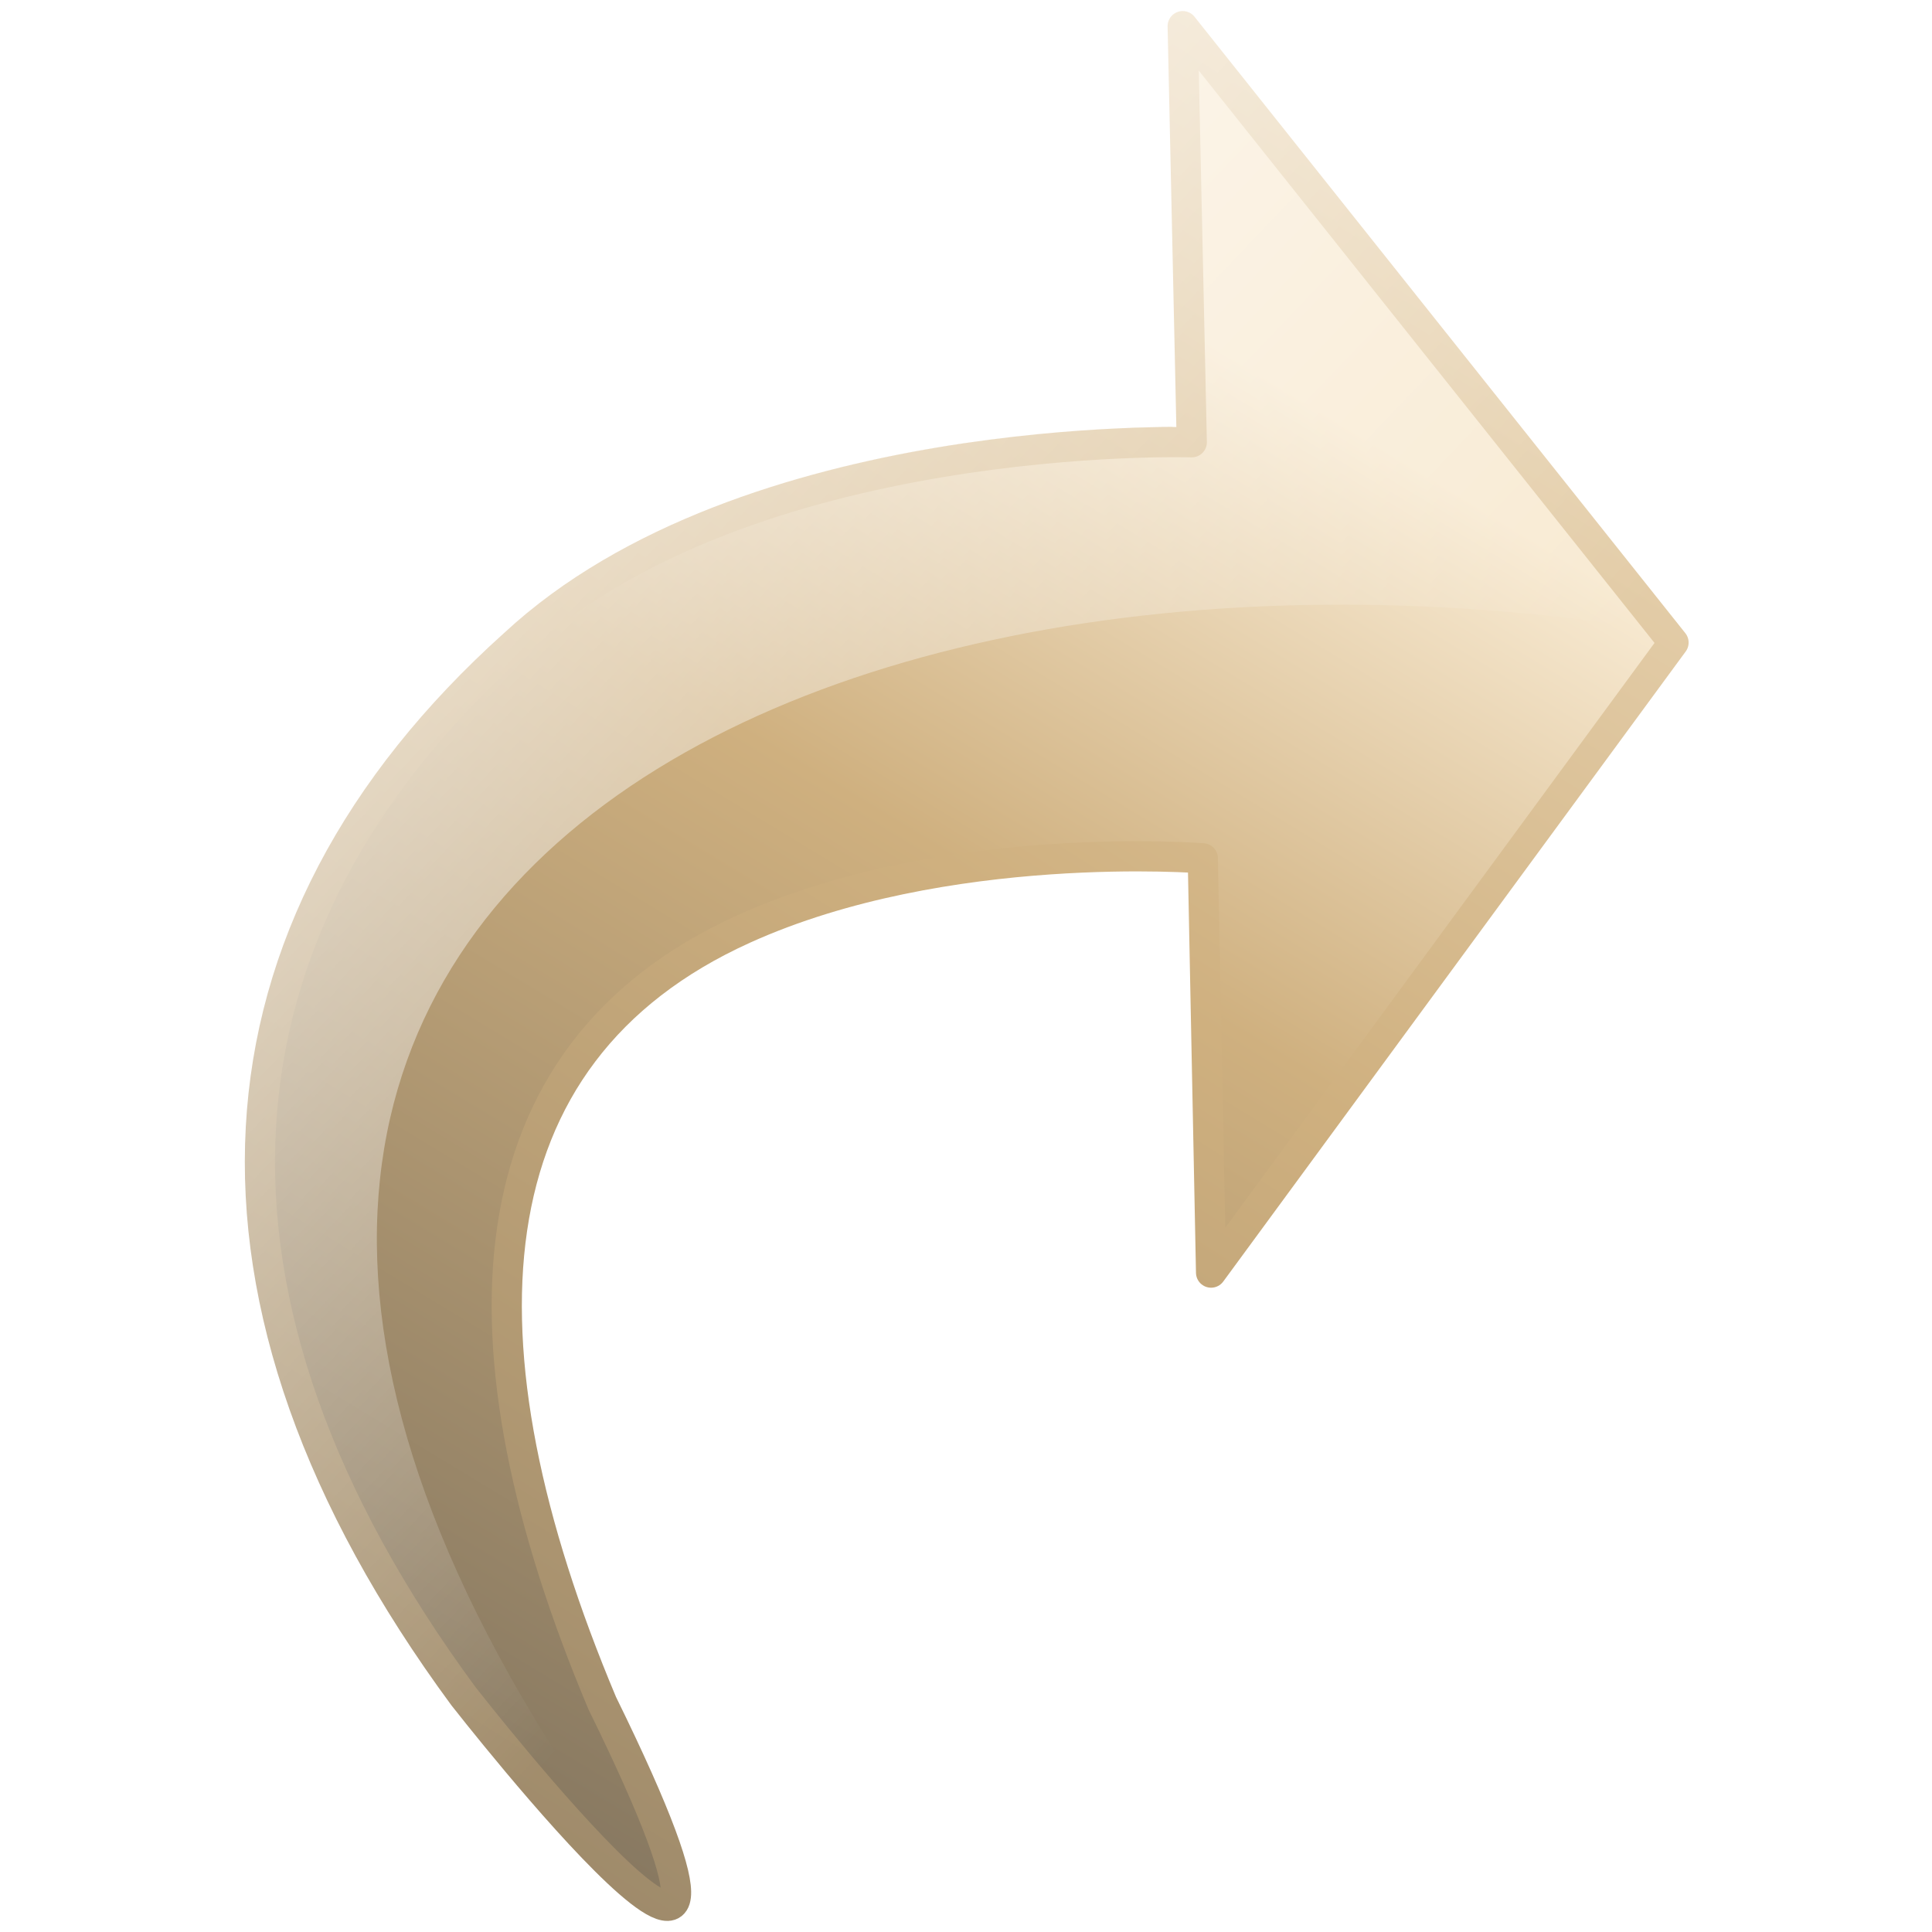
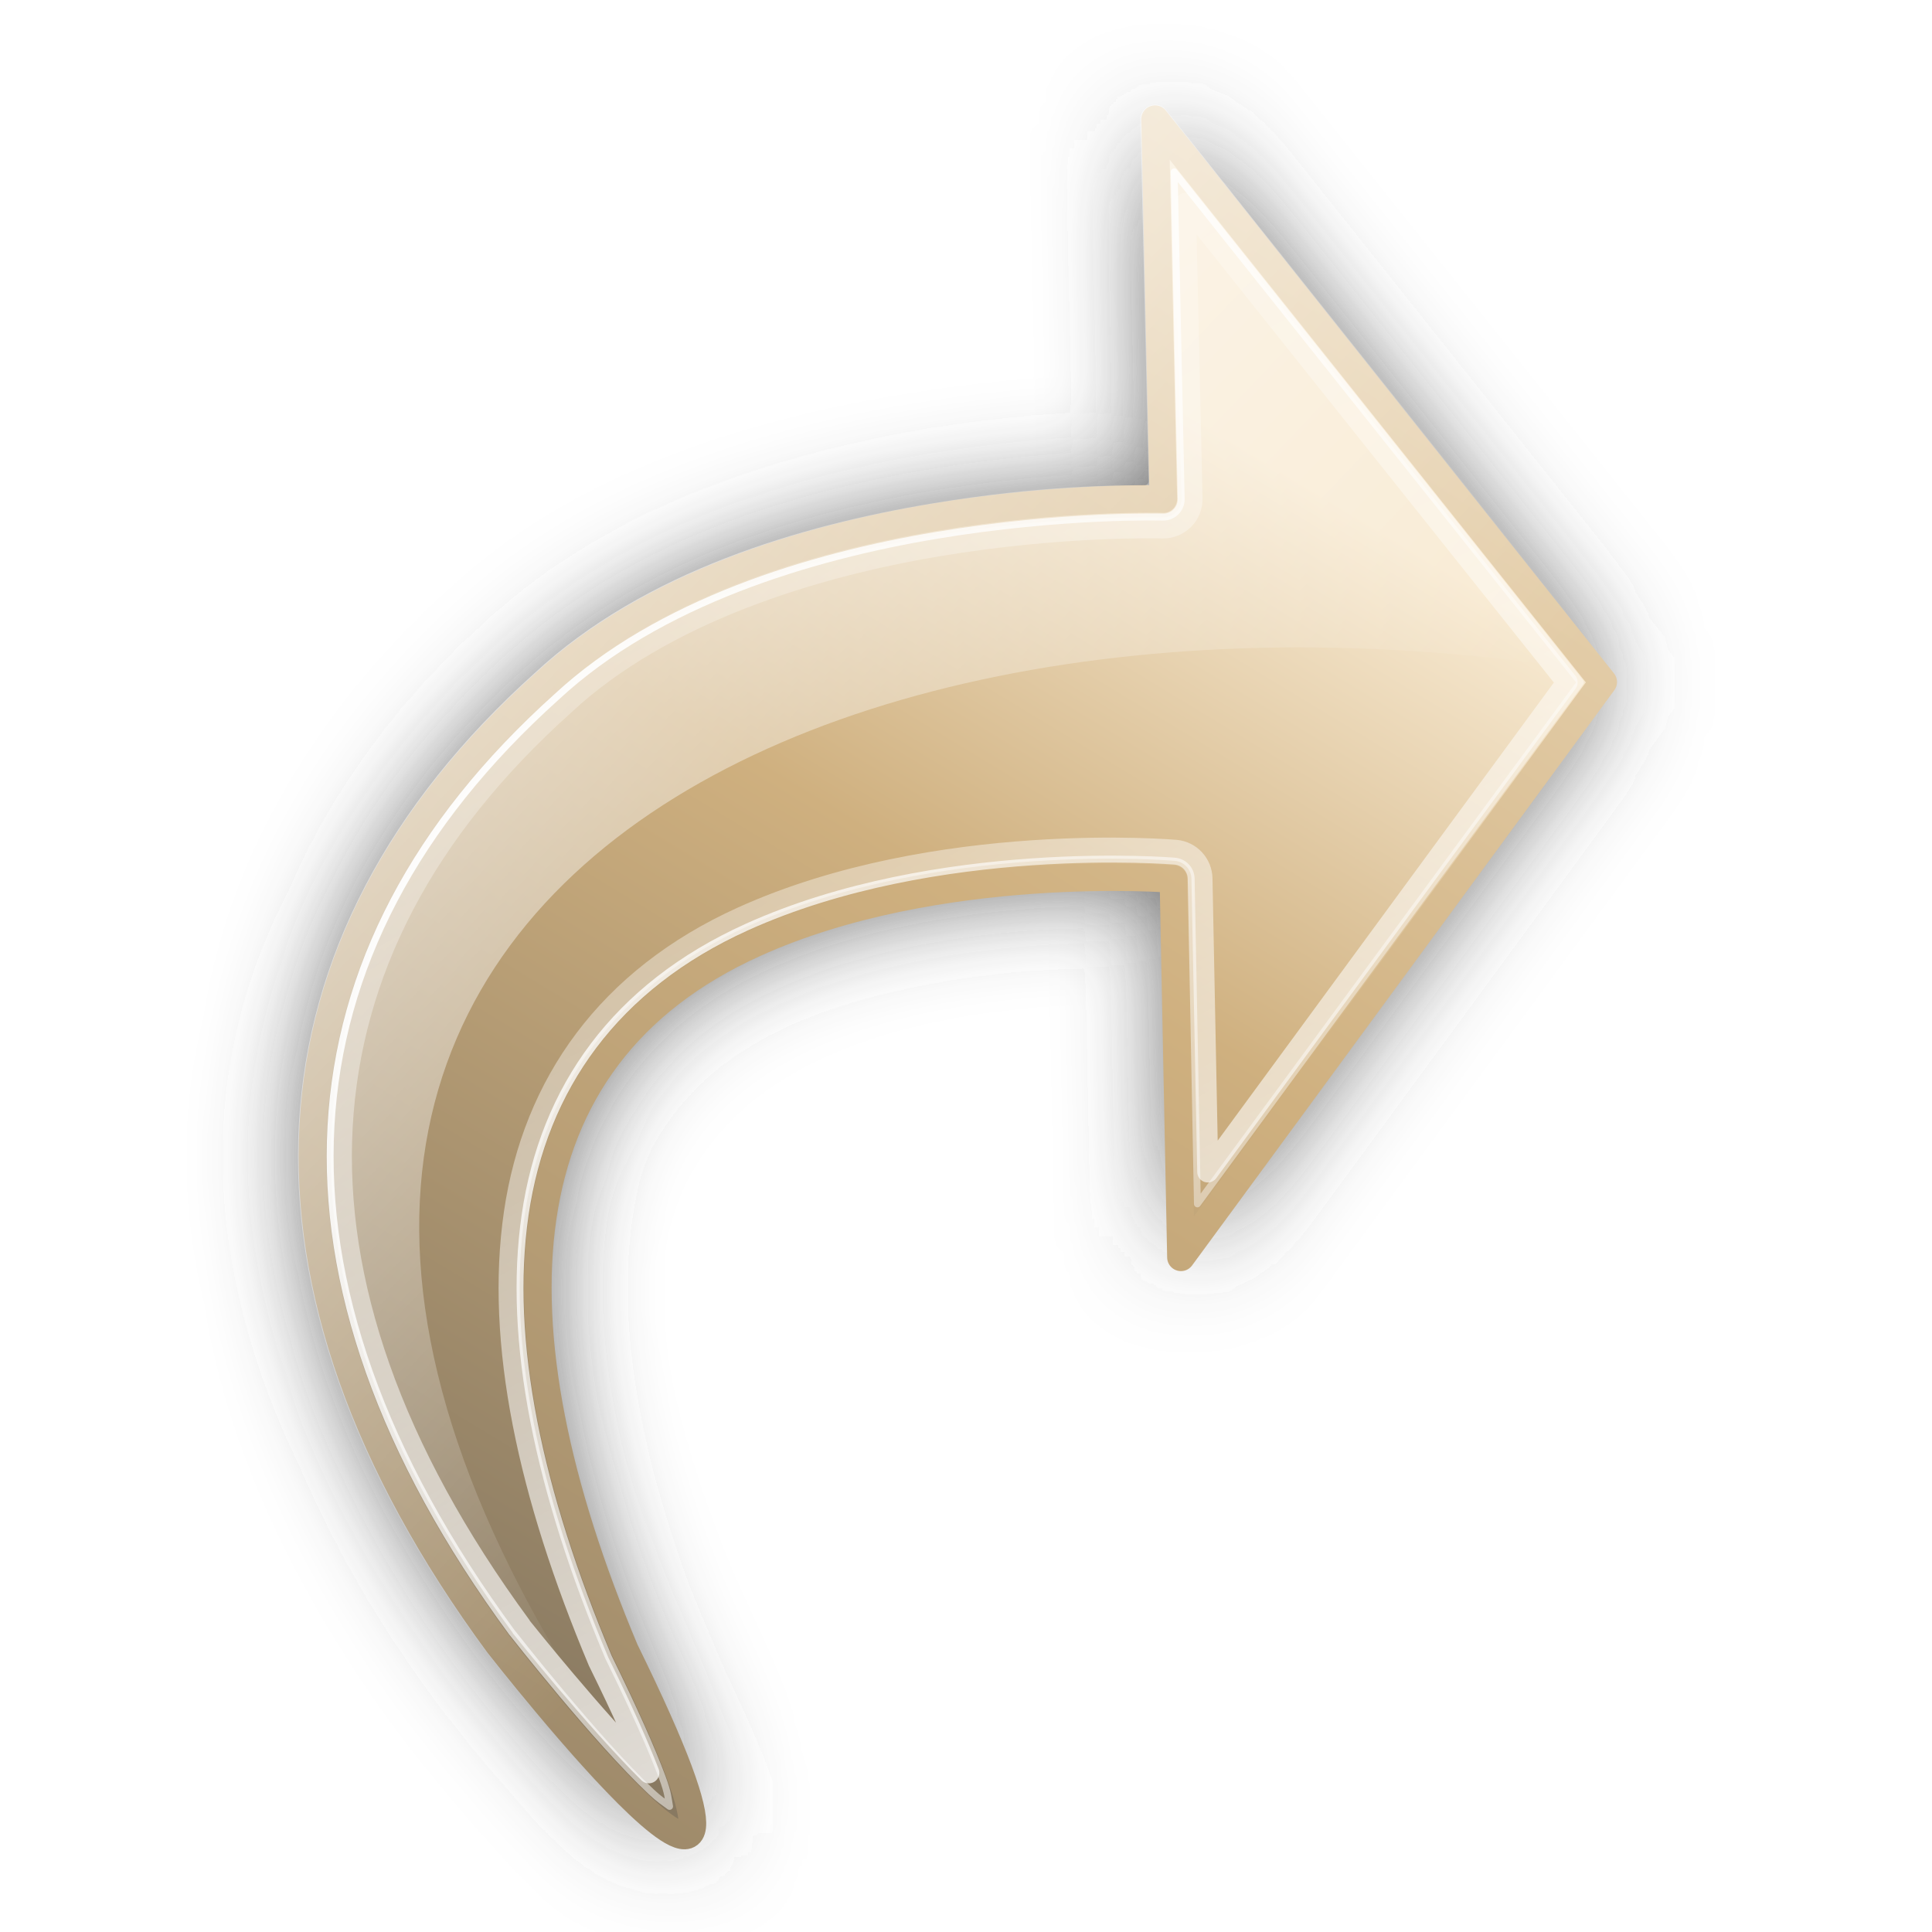
<svg xmlns="http://www.w3.org/2000/svg" xmlns:xlink="http://www.w3.org/1999/xlink" width="128" height="128" id="svg3593" version="1.0">
  <defs id="defs3595">
    <linearGradient id="linearGradient3331">
      <stop style="stop-color:#f8ead2;stop-opacity:1;" offset="0" id="stop3333" />
      <stop id="stop3335" offset="0.294" style="stop-color:#cfb07f;stop-opacity:1;" />
      <stop style="stop-color:#454545;stop-opacity:1;" offset="1" id="stop3337" />
    </linearGradient>
    <linearGradient id="linearGradient3311">
      <stop style="stop-color:#ffffff;stop-opacity:1;" offset="0" id="stop3313" />
      <stop style="stop-color:#ffffff;stop-opacity:0;" offset="1" id="stop3315" />
    </linearGradient>
    <linearGradient id="linearGradient3287">
      <stop id="stop3289" offset="0" style="stop-color:#f8ead2;stop-opacity:1;" />
      <stop style="stop-color:#cfb07f;stop-opacity:1;" offset="0.223" id="stop3291" />
      <stop id="stop3293" offset="1" style="stop-color:#454545;stop-opacity:1;" />
    </linearGradient>
-     <linearGradient xlink:href="#linearGradient3287" id="linearGradient3285" gradientUnits="userSpaceOnUse" gradientTransform="matrix(-0.3806713,1.045268,1.023192,0.369625,36.18787,-29.84727)" x1="52.04" y1="16.741" x2="154.972" y2="141.863" />
-     <linearGradient xlink:href="#linearGradient3311" id="linearGradient3321" gradientUnits="userSpaceOnUse" x1="96.803" y1="14.146" x2="42.939" y2="65.5" />
-     <linearGradient xlink:href="#linearGradient3331" id="linearGradient3329" x1="-10.247" y1="3.874" x2="147.416" y2="252.604" gradientUnits="userSpaceOnUse" />
-     <linearGradient xlink:href="#linearGradient3287" id="linearGradient2403" gradientUnits="userSpaceOnUse" gradientTransform="matrix(-0.3806713,1.045268,1.023192,0.369625,36.18787,-29.84727)" x1="52.04" y1="16.741" x2="154.972" y2="141.863" />
-     <linearGradient xlink:href="#linearGradient3331" id="linearGradient2405" gradientUnits="userSpaceOnUse" x1="-10.247" y1="3.874" x2="147.416" y2="252.604" />
-     <linearGradient xlink:href="#linearGradient3311" id="linearGradient2407" gradientUnits="userSpaceOnUse" x1="96.803" y1="14.146" x2="42.939" y2="65.5" />
+     <linearGradient xlink:href="#linearGradient3311" id="linearGradient2836" gradientUnits="userSpaceOnUse" x1="96.803" y1="14.146" x2="42.939" y2="65.5" gradientTransform="matrix(-0.9477607,0,0,0.9477607,127.4406,3.438526)" />
+     <linearGradient xlink:href="#linearGradient3287" id="linearGradient2839" gradientUnits="userSpaceOnUse" gradientTransform="matrix(0.3475981,0.9544536,-0.9342955,0.3375115,95.23515,-20.97276)" x1="52.04" y1="16.741" x2="154.972" y2="141.863" />
+     <linearGradient xlink:href="#linearGradient3331" id="linearGradient2841" gradientUnits="userSpaceOnUse" x1="-10.247" y1="3.874" x2="147.416" y2="252.604" gradientTransform="matrix(-0.9131187,0,0,0.9131187,128.279,6.281345)" />
+     <linearGradient xlink:href="#linearGradient3311" id="linearGradient3621" gradientUnits="userSpaceOnUse" gradientTransform="matrix(-1,0,0,1,134.7419,0)" x1="41.309" y1="142.881" x2="114.564" y2="10.444" />
+     <linearGradient xlink:href="#linearGradient3311" id="linearGradient3625" gradientUnits="userSpaceOnUse" gradientTransform="matrix(-1,0,0,1,134.7419,0)" x1="103.431" y1="33.299" x2="0.309" y2="100.993" />
+     <filter id="filter3629">
+       <feGaussianBlur stdDeviation="3.963" id="feGaussianBlur3631" />
+     </filter>
  </defs>
  <g id="layer1">
    <g id="g2818" transform="matrix(0.9634486,0,0,0.9634486,-0.88455,2.999512)" style="fill:#808080">
-       <g id="g2399" transform="matrix(-1,0,0,1,134.7419,0)">
-         <path style="fill:url(#linearGradient2403);fill-opacity:1;fill-rule:nonzero;stroke:url(#linearGradient2405);stroke-width:2.076;stroke-linejoin:round;marker:none;marker-start:none;marker-mid:none;marker-end:none;stroke-miterlimit:4;stroke-dasharray:none;stroke-dashoffset:0;stroke-opacity:1;visibility:visible;display:inline;overflow:visible;enable-background:accumulate" d="M 92.411,114.005 C 102.792,89.336 101.793,69.413 82.667,60.762 C 68.794,54.487 51.112,55.91 51.112,55.91 C 51.112,55.91 50.543,84.399 50.543,84.399 C 50.543,84.399 18.742,41.073 18.742,41.073 C 18.742,41.073 52.495,-1.315 52.495,-1.315 C 52.495,-1.315 51.87,27.299 51.87,27.299 C 51.87,27.299 82.488,26.347 98.461,41.184 C 120.195,60.71 122.03,86.257 101.958,113.523 C 101.958,113.523 76.872,145.646 92.411,114.005 z" id="path4474" />
-         <path id="path3319" transform="matrix(1.037938,0,0,1.037938,0.9181081,-3.113307)" d="M 49.562,0.688 C 49.297,0.716 49.063,0.859 48.875,1.094 C 48.875,1.094 16.344,41.906 16.344,41.906 C 16.298,41.964 16.315,42.03 16.281,42.094 C 45.479,36.95 75.129,41.58 91.125,55.844 C 99.174,63.021 103.754,72.64 103,84.625 C 102.251,96.532 96.243,110.771 83.312,127.25 C 83.994,127.479 84.417,127.263 84.906,127.031 C 85.839,126.59 86.796,125.827 87.875,124.812 C 92.183,120.763 98.188,113 98.188,113 C 98.196,112.988 98.21,112.981 98.219,112.969 C 107.972,99.708 112.471,86.768 111.812,74.688 C 111.153,62.597 105.316,51.455 94.688,41.906 C 86.737,34.522 75.344,31.198 65.938,29.625 C 57.914,28.283 52.275,28.291 50.5,28.312 C 50.408,28.315 50.315,28.284 50.25,28.219 C 50.185,28.154 50.153,28.061 50.156,27.969 C 50.211,25.468 50.75,1.75 50.75,1.75 C 50.758,1.458 50.644,1.187 50.406,0.969 C 50.179,0.759 49.856,0.656 49.562,0.688 z" style="opacity:0.75;fill:url(#linearGradient2407);fill-opacity:1;fill-rule:nonzero;stroke:none;stroke-width:2.887;stroke-linejoin:round;marker:none;marker-start:none;marker-mid:none;marker-end:none;stroke-miterlimit:4;stroke-dasharray:none;stroke-dashoffset:0;stroke-opacity:1;visibility:visible;display:inline;overflow:visible;enable-background:accumulate" />
-       </g>
+       <path style="opacity:0.9;fill:#454545;fill-opacity:1;fill-rule:nonzero;stroke:none;stroke-width:2.076;marker:none;visibility:visible;display:inline;overflow:visible;filter:url(#filter3629);enable-background:accumulate" d="M 42.33,114.005 C 31.95,89.336 32.948,69.413 52.075,60.762 c 13.873,-6.275 31.554,-4.852 31.554,-4.852 0,0 0.569,28.489 0.569,28.489 0,0 31.801,-43.327 31.801,-43.327 0,0 -33.753,-42.387 -33.753,-42.387 0,0 0.625,28.614 0.625,28.614 0,0 -30.618,-0.953 -46.591,13.884 C 14.547,60.71 12.712,86.257 32.784,113.523 c 2e-5,-2e-5 25.086,32.123 9.547,0.482 z" id="path3627" transform="matrix(0.9131187,0,0,0.9131187,5.24364,6.281345)" />
+       <path id="path4474" d="m 43.896,110.382 c -9.478,-22.526 -8.567,-40.718 8.898,-48.617 12.668,-5.73 28.813,-4.431 28.813,-4.431 0,0 0.52,26.014 0.52,26.014 0,0 29.038,-39.562 29.038,-39.562 0,0 -30.82,-38.705 -30.82,-38.705 0,0 0.571,26.128 0.571,26.128 0,0 -27.958,-0.87 -42.543,12.678 -19.845,17.83 -21.521,41.157 -3.193,66.054 1.8e-5,-2e-5 22.906,29.332 8.717,0.44 z" style="fill:url(#linearGradient2839);fill-opacity:1;fill-rule:nonzero;stroke:url(#linearGradient2841);stroke-width:1.896;stroke-linejoin:round;stroke-miterlimit:4;stroke-opacity:1;stroke-dasharray:none;stroke-dashoffset:0;marker:none;visibility:visible;display:inline;overflow:visible;enable-background:accumulate" />
+       <path style="opacity:0.75;fill:url(#linearGradient2836);fill-opacity:1;fill-rule:nonzero;stroke:none;stroke-width:2.887;marker:none;visibility:visible;display:inline;overflow:visible;enable-background:accumulate" d="m 80.467,4.09 c 0.252,0.027 0.474,0.163 0.652,0.385 0,10e-8 30.832,38.68 30.832,38.68 0.043,0.055 0.028,0.117 0.059,0.178 -27.672,-4.875 -55.774,-0.487 -70.934,13.032 -7.629,6.803 -11.969,15.919 -11.255,27.278 0.71,11.285 6.404,24.78 18.659,40.398 -0.646,0.217 -1.047,0.012 -1.51,-0.207 -0.884,-0.418 -1.791,-1.141 -2.814,-2.103 -4.083,-3.838 -9.774,-11.195 -9.774,-11.195 -0.008,-0.011 -0.021,-0.018 -0.03,-0.03 C 25.109,97.938 20.845,85.673 21.469,74.224 22.094,62.766 27.627,52.206 37.7,43.156 45.234,36.157 56.033,33.007 64.948,31.516 72.552,30.244 77.896,30.252 79.579,30.272 c 0.087,0.003 0.175,-0.027 0.237,-0.089 0.062,-0.062 0.092,-0.15 0.089,-0.237 C 79.853,27.576 79.342,5.097 79.342,5.097 79.334,4.82 79.443,4.564 79.668,4.357 79.883,4.158 80.189,4.06 80.467,4.09 z" id="path3319" />
+       <path style="fill:none;stroke:url(#linearGradient3621);stroke-width:1.586;stroke-linejoin:round;stroke-miterlimit:4;stroke-opacity:1;stroke-dasharray:none;stroke-dashoffset:0;marker:none;visibility:visible;display:inline;overflow:visible;enable-background:accumulate" id="path3619" d="m 84.531,5.031 0.5,22.219 a 2.169,2.169 0 0 1 -2.219,2.219 c 0,0 -7.442,-0.234 -16.875,1.344 -9.433,1.578 -20.724,5.036 -28.188,11.969 a 2.169,2.169 0 0 1 -0.031,0.031 c -10.539,9.469 -16.054,20.134 -16.688,31.75 -0.633,11.599 3.674,24.3 13.469,37.625 0.015,0.02 0.017,0.043 0.031,0.062 0.07,0.088 5.574,6.981 9.594,10.969 -0.774,-2.01 -1.923,-4.594 -3.719,-8.25 a 2.169,2.169 0 0 1 -0.062,-0.125 C 35.063,102.294 32.575,90.82 34,81.062 35.425,71.305 41.036,63.359 51.156,58.781 65.773,52.17 83.812,53.75 83.812,53.75 a 2.169,2.169 0 0 1 1.969,2.125 l 0.438,22.094 27.062,-36.875 -28.75,-36.062 z" transform="matrix(0.9131187,0,0,0.9131187,5.24364,6.281345)" />
+       <path d="m 83.688,2.656 0.531,24.625 a 1.35,1.35 0 0 1 -1.375,1.375 c 0,0 -7.547,-0.216 -17.062,1.375 -9.516,1.591 -20.933,5.04 -28.594,12.156 -10.663,9.58 -16.354,20.493 -17,32.344 -0.646,11.84 3.77,24.714 13.656,38.156 0.009,0.012 0.022,0.019 0.031,0.031 0.047,0.06 6.291,8.041 10.438,11.938 0.599,0.563 0.92,0.754 1.375,1.094 -0.118,-0.617 -0.085,-0.937 -0.562,-2.219 -0.774,-2.079 -2.069,-5.006 -4,-8.938 a 1.35,1.35 0 0 1 -0.031,-0.062 C 35.847,102.063 33.421,90.714 34.812,81.188 36.204,71.661 41.59,64.013 51.5,59.531 65.835,53.047 83.719,54.562 83.719,54.562 a 1.35,1.35 0 0 1 1.25,1.312 L 85.438,80.375 114.281,41.094 83.688,2.656 z" id="path3623" style="fill:none;stroke:url(#linearGradient3625);stroke-width:0.519;stroke-linejoin:round;stroke-miterlimit:4;stroke-opacity:1;stroke-dasharray:none;stroke-dashoffset:0;marker:none;visibility:visible;display:inline;overflow:visible;enable-background:accumulate" transform="matrix(0.9131187,0,0,0.9131187,5.24364,6.281345)" />
    </g>
    <text xml:space="preserve" style="font-size:16px;font-style:normal;font-variant:normal;font-weight:bold;font-stretch:normal;text-align:start;line-height:125%;writing-mode:lr-tb;text-anchor:start;fill:#000000;fill-opacity:1;stroke:none;stroke-width:1px;stroke-linecap:butt;stroke-linejoin:miter;stroke-opacity:1;font-family:Purisa;-inkscape-font-specification:Purisa Bold" x="-161.451" y="9.161" id="text2404">
      <tspan id="tspan2406" x="-161.451" y="9.161" />
    </text>
  </g>
</svg>
